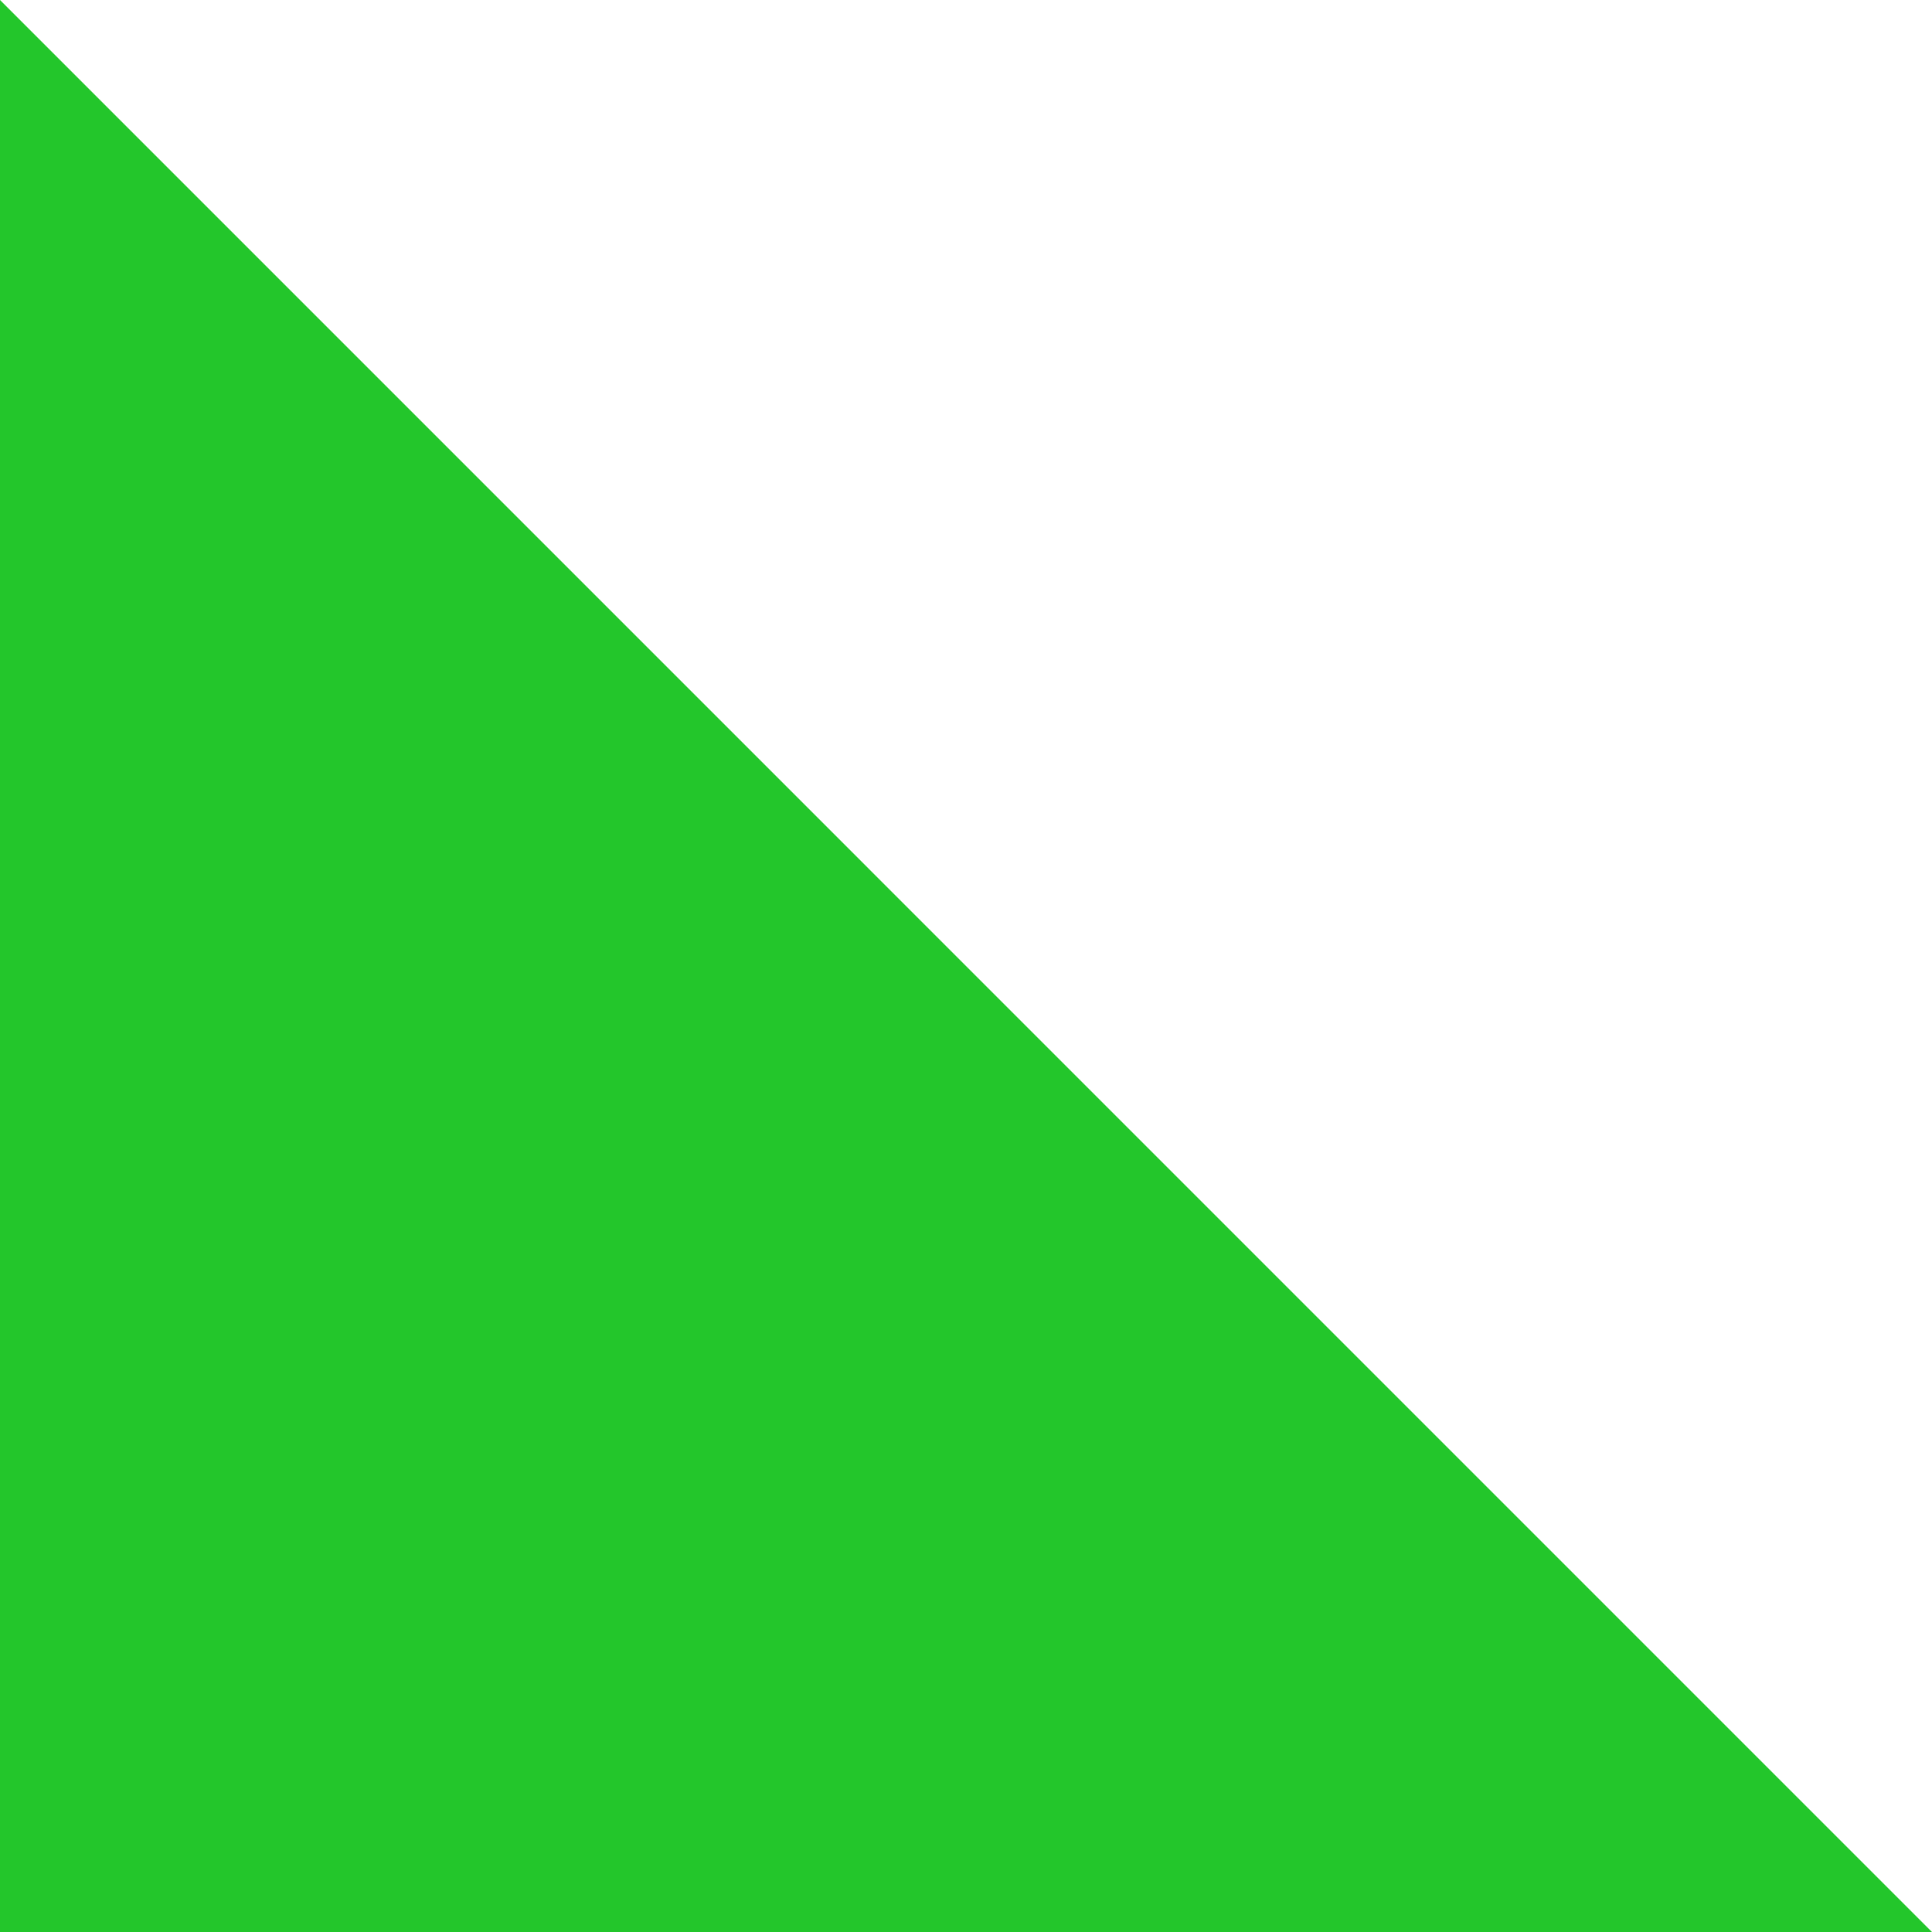
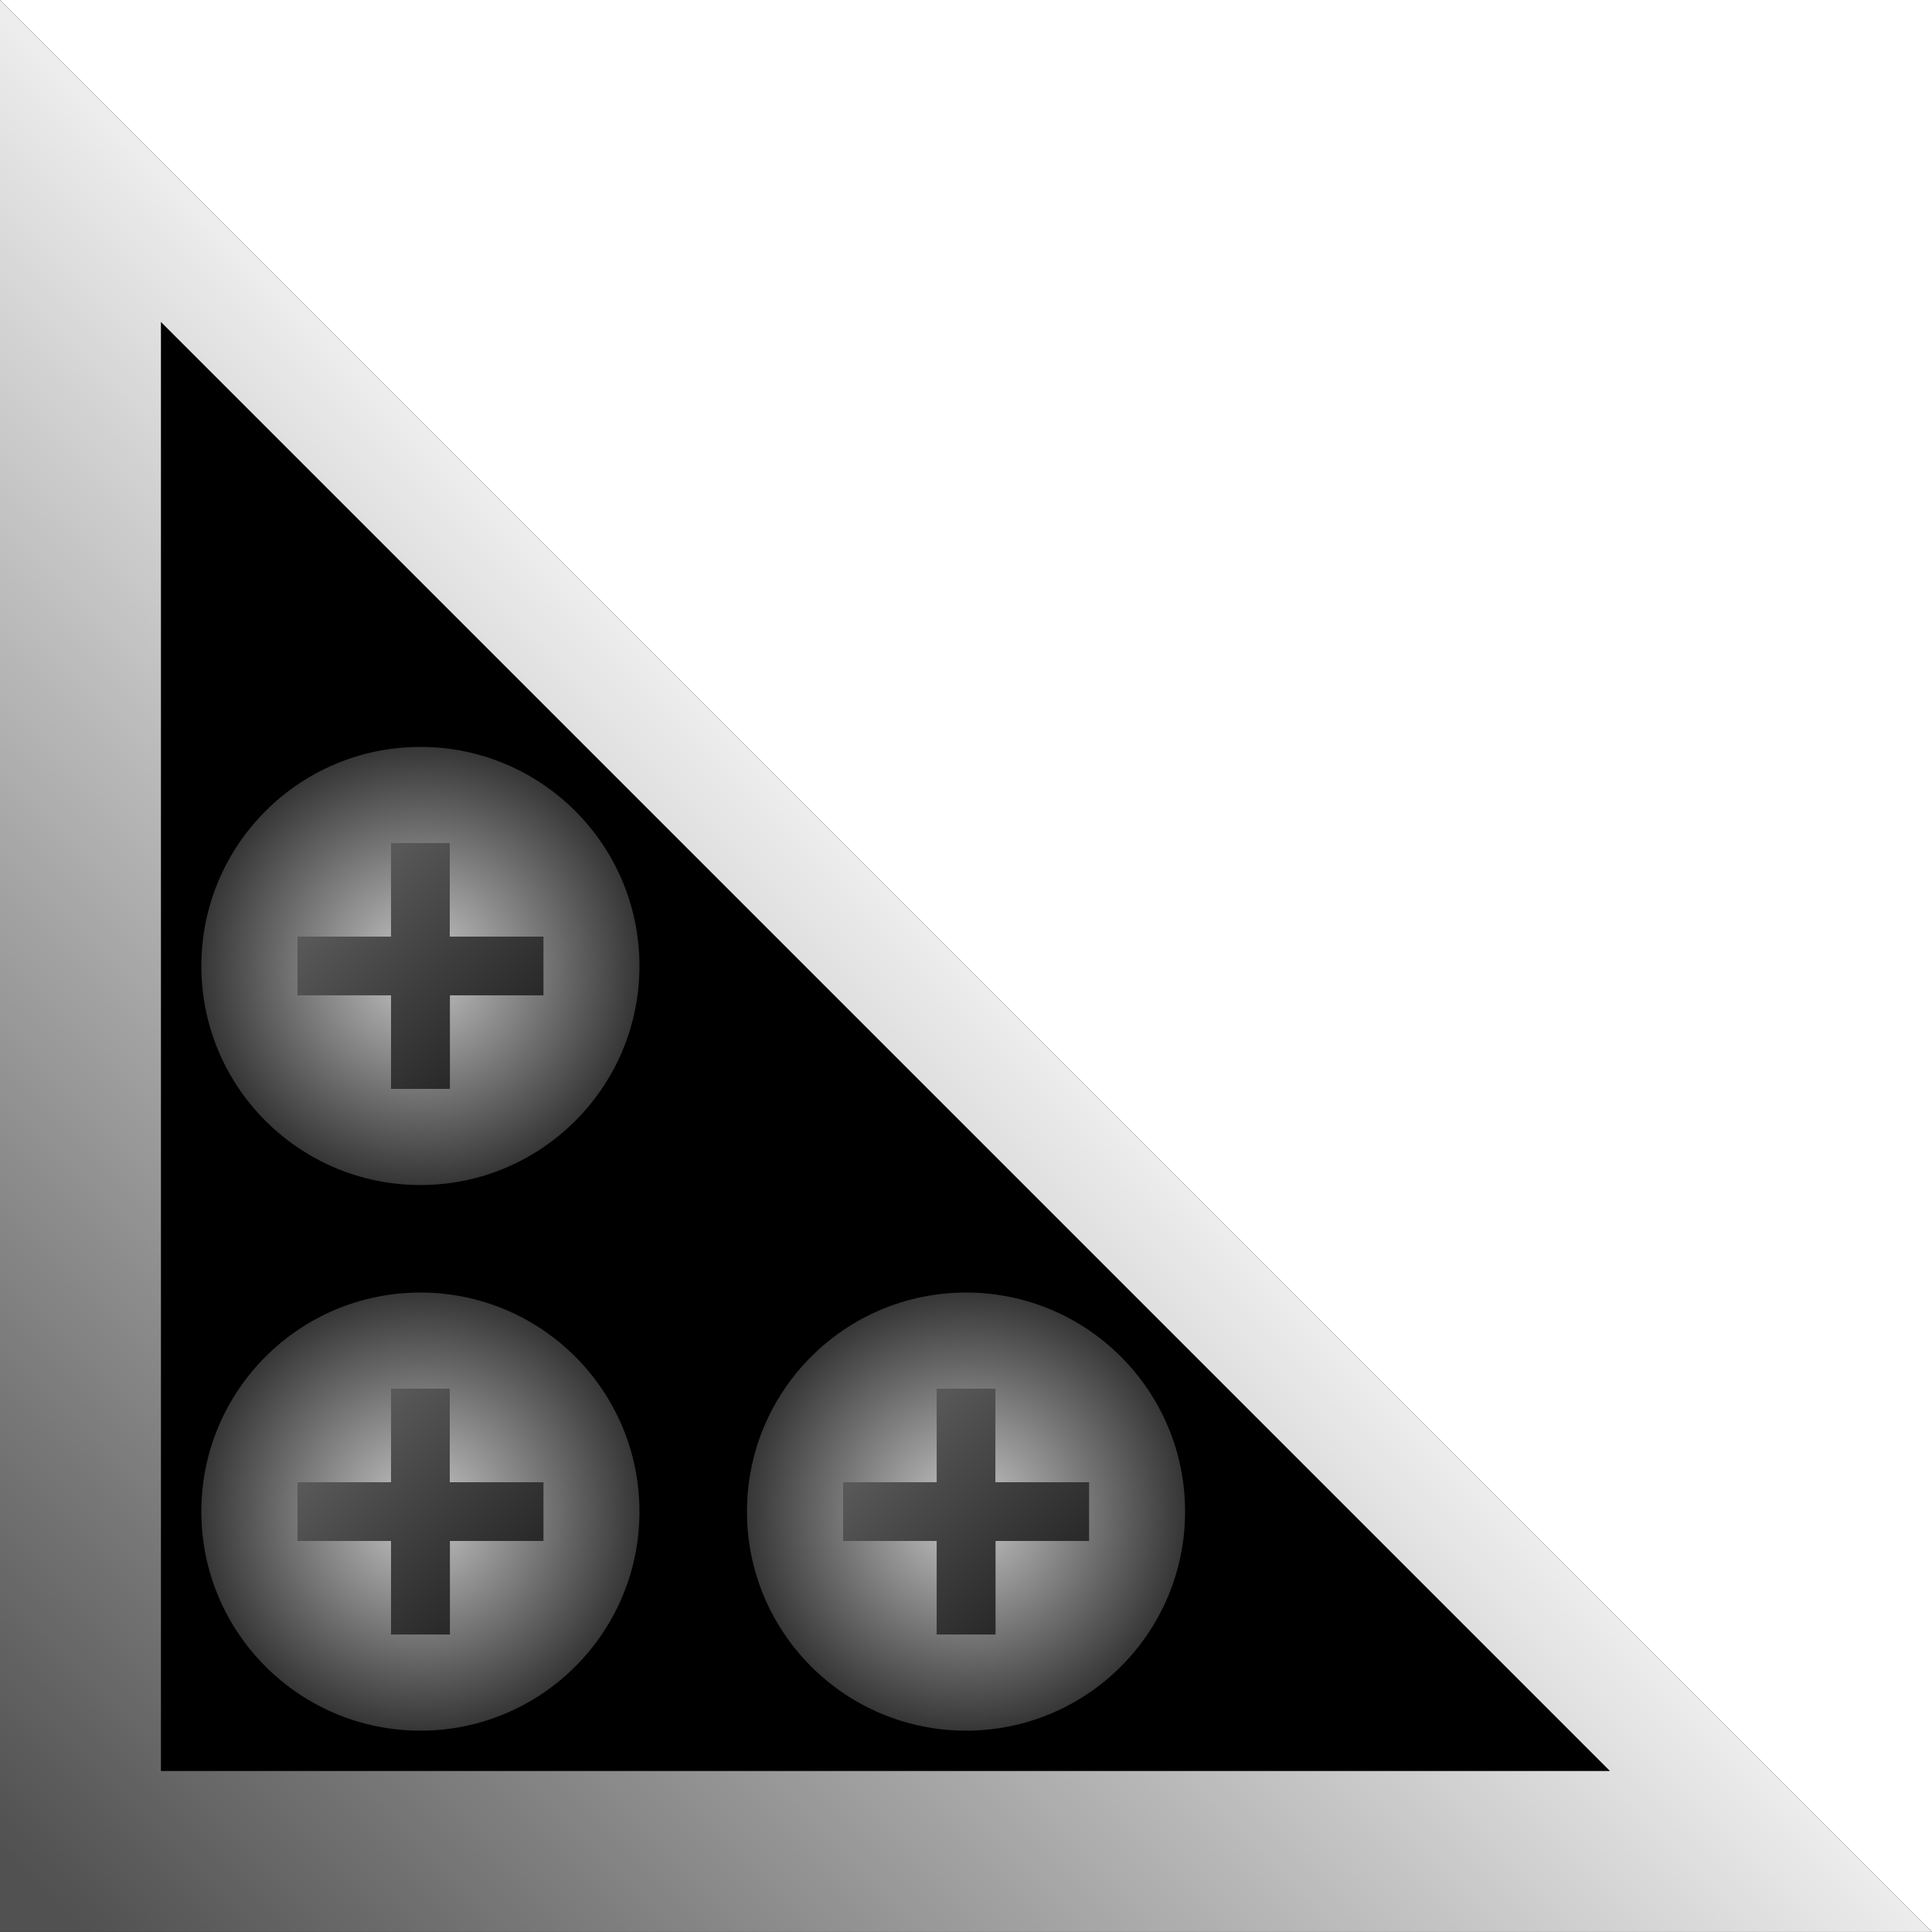
- <svg xmlns="http://www.w3.org/2000/svg" width="63.402mm" height="63.402mm" viewBox="0 0 63.402 63.402" version="1.1" id="svg1">
-   <defs id="defs1" />
+ <svg xmlns="http://www.w3.org/2000/svg" xmlns:xlink="http://www.w3.org/1999/xlink" width="48" height="48" viewBox="0 0 12.7 12.7" version="1.1" id="svg1">
+   <defs id="defs1">
+     <linearGradient id="linearGradient1004">
+       <stop style="stop-color:#515151;stop-opacity:1;" offset="0" id="stop1005" />
+       <stop style="stop-color:#ededed;stop-opacity:1;" offset="1" id="stop1006" />
+     </linearGradient>
+     <linearGradient id="swatch1000">
+       <stop style="stop-color:#d3d3d3;stop-opacity:1;" offset="0" id="stop1000" />
+     </linearGradient>
+     <linearGradient xlink:href="#linearGradient1004" id="linearGradient1006" x1="50.412" y1="77.39" x2="56.453" y2="71.298" gradientUnits="userSpaceOnUse" />
+     <radialGradient xlink:href="#linearGradient8" id="radialGradient10" cx="55.018" cy="52.491" fx="55.018" fy="52.491" r="1.44" gradientUnits="userSpaceOnUse" gradientTransform="translate(-7.926523,-0.5972338)" />
+     <linearGradient id="linearGradient8">
+       <stop style="stop-color:#cacaca;stop-opacity:1;" offset="0" id="stop9" />
+       <stop style="stop-color:#363636;stop-opacity:1;" offset="1" id="stop10" />
+     </linearGradient>
+     <linearGradient xlink:href="#linearGradient11" id="linearGradient12" x1="46.284" y1="51.086" x2="47.9" y2="52.702" gradientUnits="userSpaceOnUse" />
+     <linearGradient id="linearGradient11">
+       <stop style="stop-color:#696969;stop-opacity:1;" offset="0" id="stop11" />
+       <stop style="stop-color:#191919;stop-opacity:1;" offset="1" id="stop12" />
+     </linearGradient>
+     <radialGradient xlink:href="#linearGradient8" id="radialGradient1009" gradientUnits="userSpaceOnUse" gradientTransform="translate(-7.926523,-0.5972338)" cx="55.018" cy="52.491" fx="55.018" fy="52.491" r="1.44" />
+     <linearGradient xlink:href="#linearGradient11" id="linearGradient1009" gradientUnits="userSpaceOnUse" x1="46.284" y1="51.086" x2="47.9" y2="52.702" />
+     <radialGradient xlink:href="#linearGradient8" id="radialGradient1010" gradientUnits="userSpaceOnUse" gradientTransform="translate(-7.926523,-0.5972338)" cx="55.018" cy="52.491" fx="55.018" fy="52.491" r="1.44" />
+     <linearGradient xlink:href="#linearGradient11" id="linearGradient1010" gradientUnits="userSpaceOnUse" x1="46.284" y1="51.086" x2="47.9" y2="52.702" />
+   </defs>
  <g id="layer1" transform="translate(-50.10309,-64.94846)">
-     <path id="rect1" style="fill:#23c62b;stroke-width:2.117;stroke-linecap:round;fill-opacity:1" d="M 50.103,64.948 113.505,128.351 H 50.103 Z" />
+     <path id="path1" style="fill:#000000;fill-opacity:1;stroke-width:0.424;stroke-linecap:round" d="m 50.103,64.948 12.7,12.7 h -12.7 z" />
+     <path id="rect1" style="fill:url(#linearGradient1006);fill-opacity:1;stroke-width:0.424;stroke-linecap:round" d="M 50.103 64.948 L 50.103 77.648 L 62.803 77.648 L 50.103 64.948 z M 51.161 67.065 L 60.686 76.59 L 51.161 76.59 L 51.161 67.065 z " />
+     <g id="g12" transform="matrix(1.000003,0,0,1,5.774431,22.99096)">
+       <circle style="fill:url(#radialGradient10);stroke:none;stroke-width:0.629;stroke-linecap:round;stroke-miterlimit:3.7;paint-order:stroke fill markers" id="path8" cx="47.092" cy="51.894" r="1.44" />
+       <path id="rect10" style="fill:url(#linearGradient12);fill-opacity:1;stroke:none;stroke-width:0.629;stroke-linecap:round;stroke-miterlimit:3.7;paint-order:stroke fill markers" d="m 46.899,51.086 v 0.615 H 46.284 v 0.386 h 0.615 v 0.615 h 0.387 v -0.615 h 0.615 V 51.701 H 47.285 v -0.615 z" />
+     </g>
+     <g id="g1008" transform="matrix(1.000003,0,0,1,5.774437,19.40427)">
+       <circle style="fill:url(#radialGradient1009);stroke:none;stroke-width:0.629;stroke-linecap:round;stroke-miterlimit:3.7;paint-order:stroke fill markers" id="circle1008" cx="47.092" cy="51.894" r="1.44" />
+       <path id="path1008" style="fill:url(#linearGradient1009);fill-opacity:1;stroke:none;stroke-width:0.629;stroke-linecap:round;stroke-miterlimit:3.7;paint-order:stroke fill markers" d="m 46.899,51.086 v 0.615 H 46.284 v 0.386 h 0.615 v 0.615 h 0.387 v -0.615 h 0.615 V 51.701 H 47.285 v -0.615 z" />
+     </g>
+     <g id="g1009" transform="matrix(1.000003,0,0,1,9.361122,22.99096)">
+       <circle style="fill:url(#radialGradient1010);stroke:none;stroke-width:0.629;stroke-linecap:round;stroke-miterlimit:3.7;paint-order:stroke fill markers" id="circle1009" cx="47.092" cy="51.894" r="1.44" />
+       <path id="path1009" style="fill:url(#linearGradient1010);fill-opacity:1;stroke:none;stroke-width:0.629;stroke-linecap:round;stroke-miterlimit:3.7;paint-order:stroke fill markers" d="m 46.899,51.086 v 0.615 H 46.284 v 0.386 h 0.615 v 0.615 h 0.387 v -0.615 h 0.615 V 51.701 H 47.285 v -0.615 z" />
+     </g>
  </g>
</svg>
